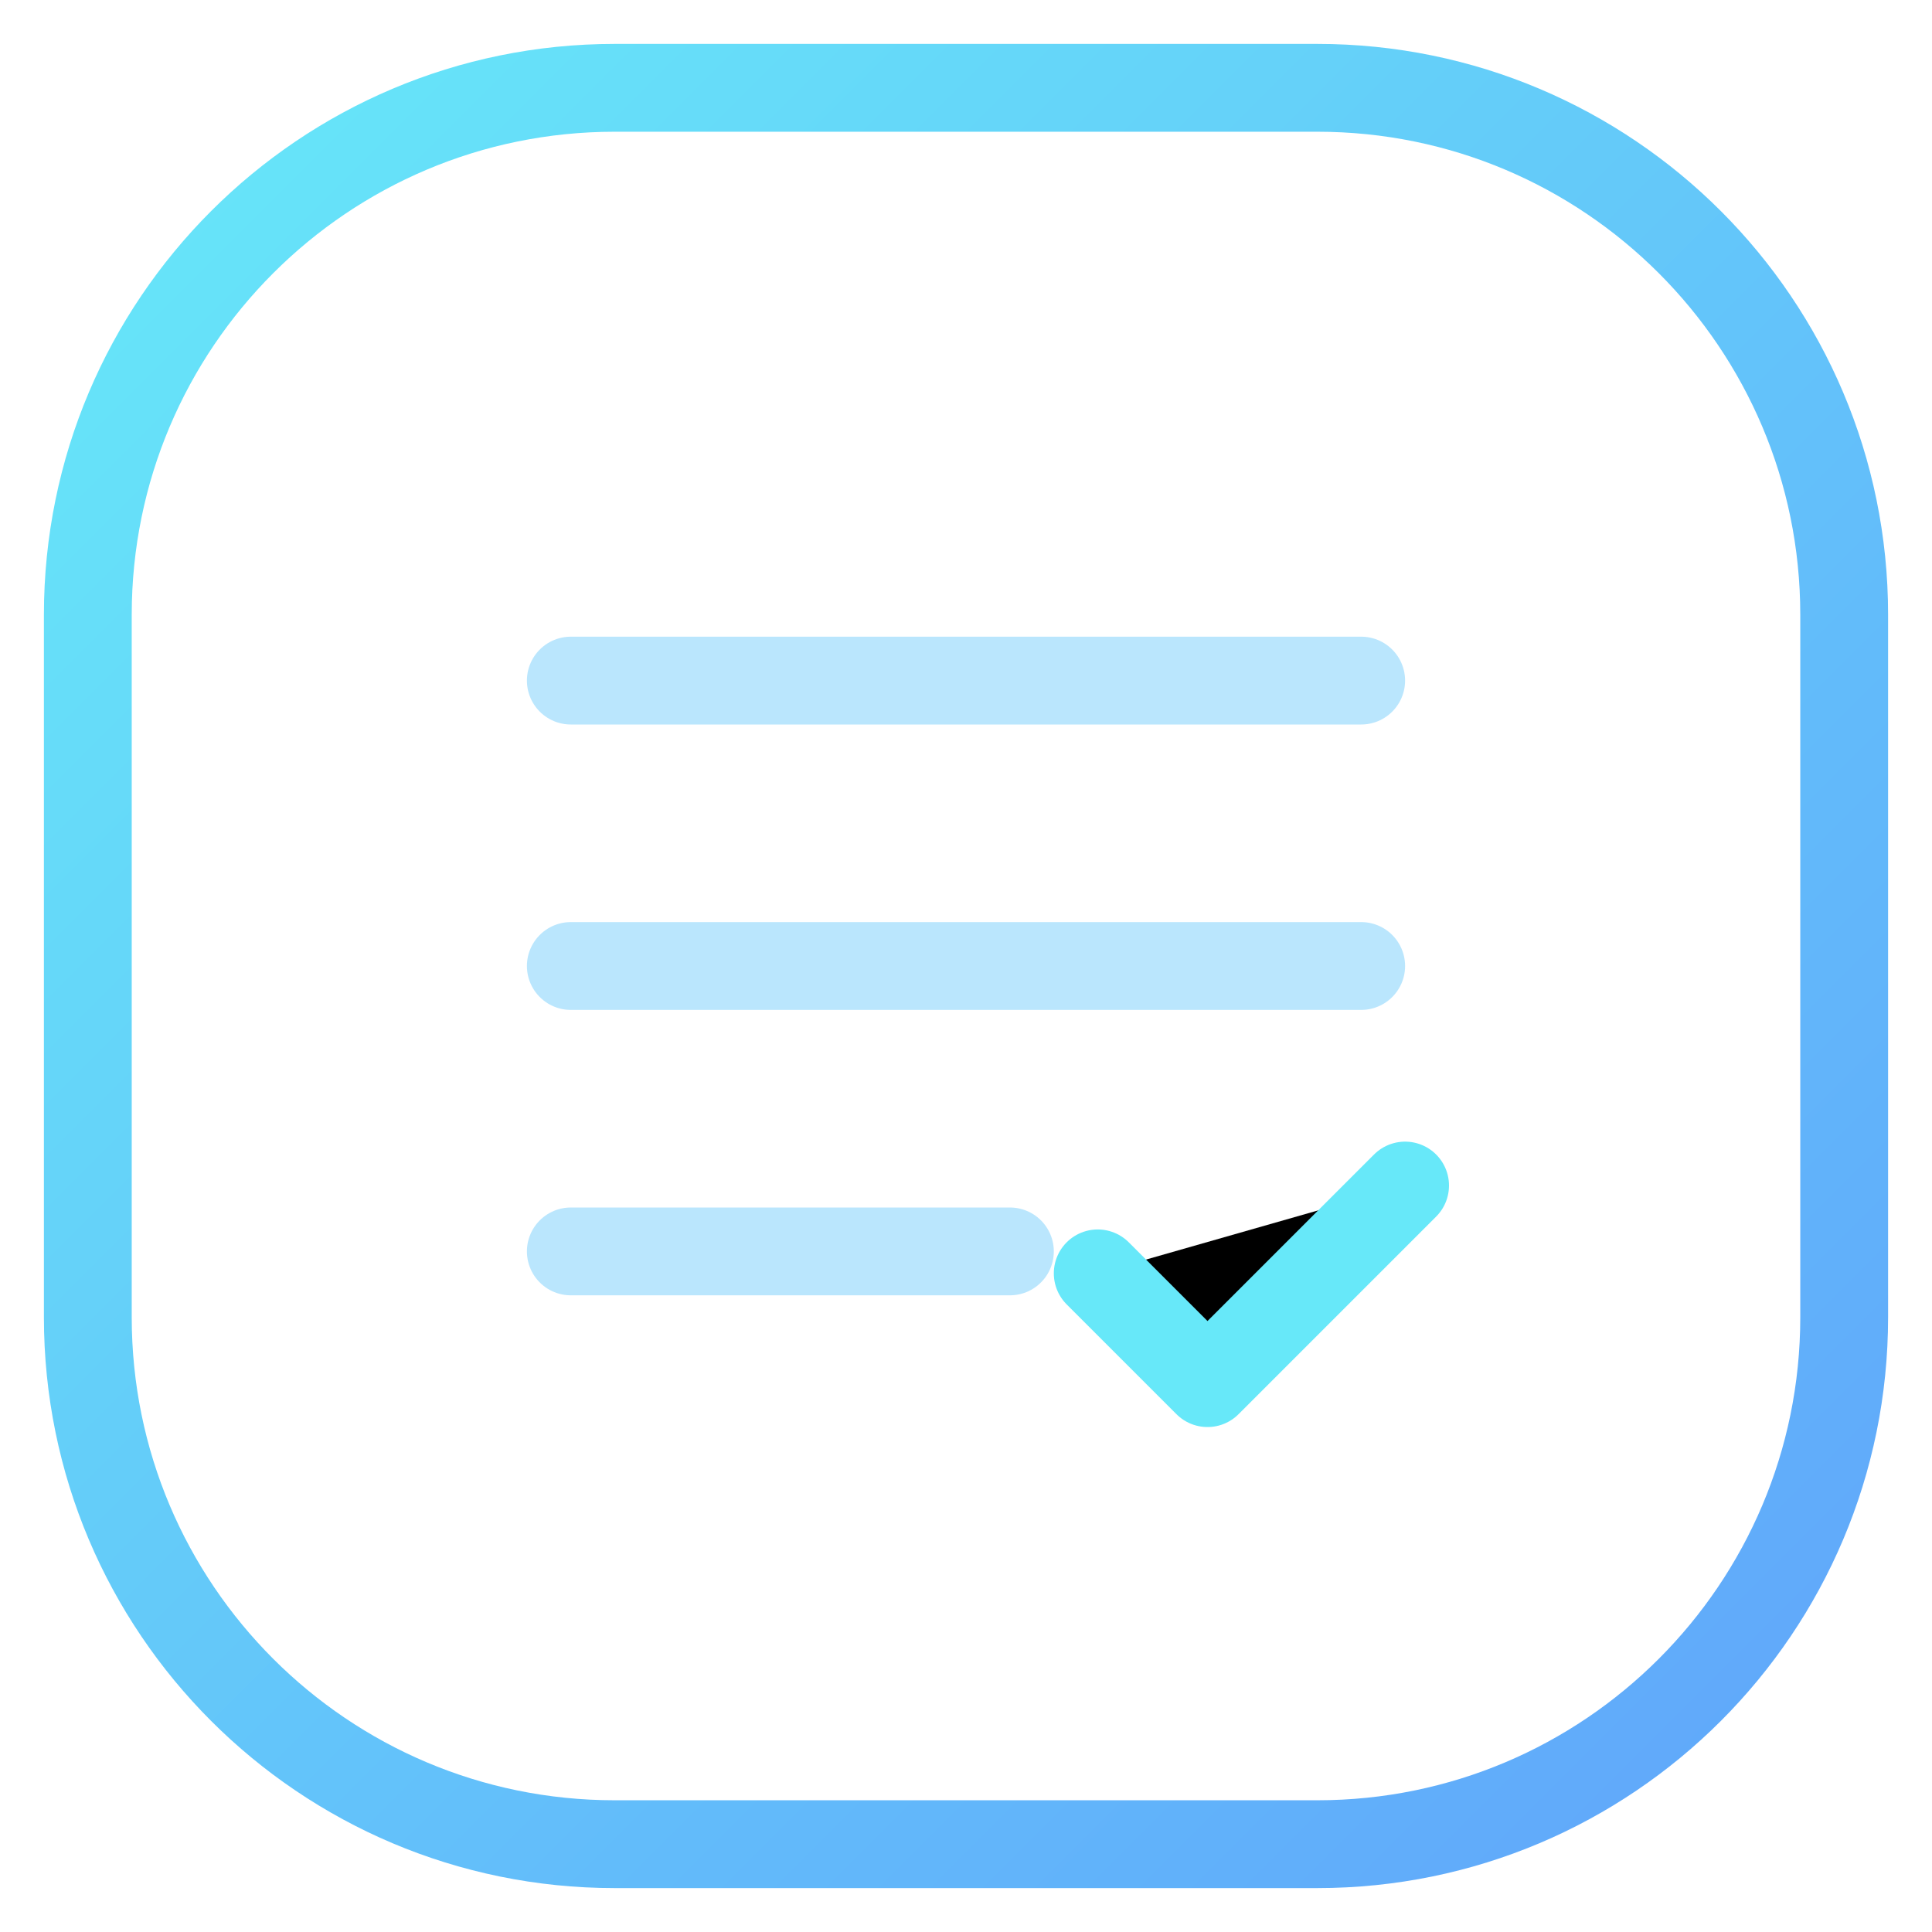
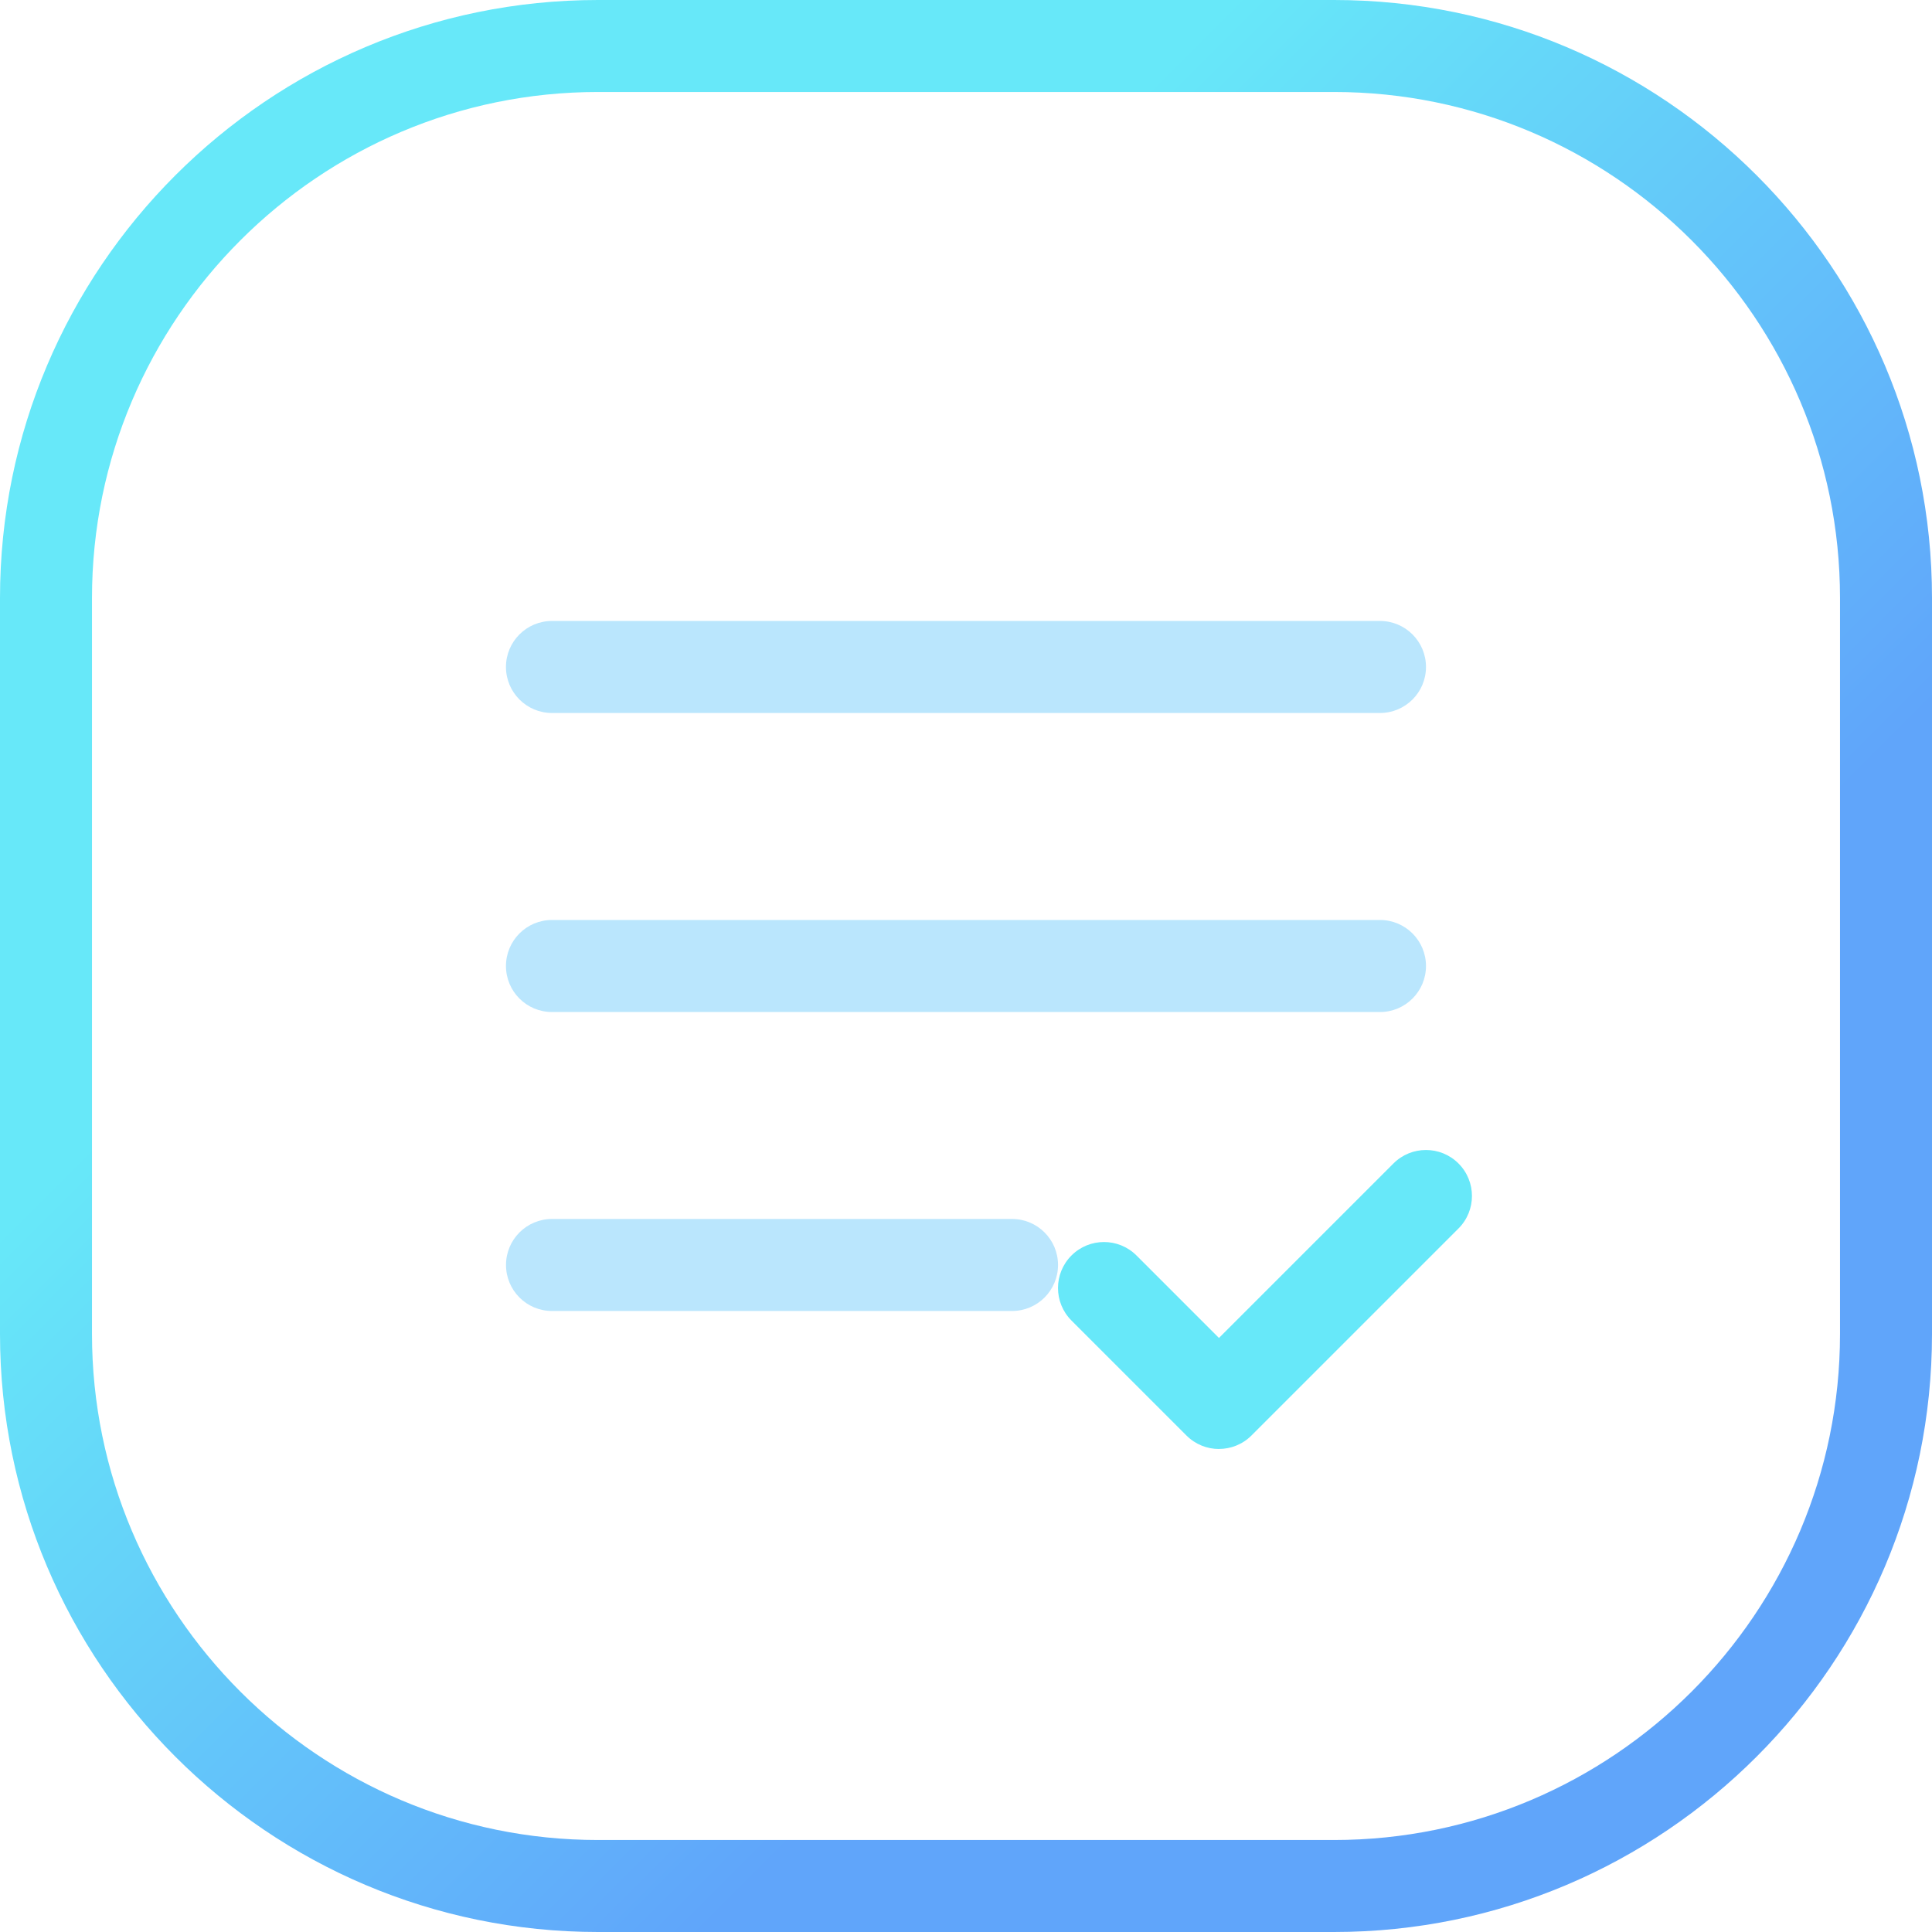
- <svg xmlns="http://www.w3.org/2000/svg" viewBox="0 0 44 44" role="img" aria-label="Shopping list icon">
+ <svg xmlns="http://www.w3.org/2000/svg" id="Layer_1" version="1.1" viewBox="0 0 44 44">
  <defs>
-     <linearGradient id="shopping-logo-gradient-icon" x1="0%" y1="0%" x2="100%" y2="100%">
-       <stop offset="0%" stop-color="#67e8f9" />
-       <stop offset="100%" stop-color="#60a5fa" />
+     <style>
+       .st0 {
+         fill: url(#linear-gradient);
+       }
+ 
+       .st1 {
+         fill: #bae6fd;
+       }
+ 
+       .st2 {
+         fill: #67e8f9;
+       }
+     </style>
+     <linearGradient id="linear-gradient" x1="-275.626" y1="409.376" x2="-275.224" y2="408.974" gradientTransform="translate(11039 16389) scale(40 -40)" gradientUnits="userSpaceOnUse">
+       <stop offset="0" stop-color="#67e8f9" />
+       <stop offset="1" stop-color="#60a5fa" />
    </linearGradient>
  </defs>
-   <rect x="2" y="2" width="40" height="40" rx="12" fill="none" stroke="url(#shopping-logo-gradient-icon)" stroke-width="2" />
-   <path d="M13 15.5H31" stroke="#bae6fd" stroke-width="2" stroke-linecap="round" />
-   <path d="M13 22H31" stroke="#bae6fd" stroke-width="2" stroke-linecap="round" />
-   <path d="M13 28.5H23" stroke="#bae6fd" stroke-width="2" stroke-linecap="round" />
-   <path d="M25 29L27.5 31.5L32 27" stroke="#67e8f9" stroke-width="2" stroke-linecap="round" stroke-linejoin="round" />
+   <path class="st0" d="M30.381,44H13.619c-7.51,0-13.619-6.11-13.619-13.619V13.619C0,6.109,6.109,0,13.619,0h16.762c7.509,0,13.619,6.109,13.619,13.619v16.762c0,7.509-6.11,13.619-13.619,13.619ZM13.619,2.095C7.265,2.095,2.095,7.265,2.095,13.619v16.762c0,6.354,5.17,11.524,11.524,11.524h16.762c6.354,0,11.524-5.17,11.524-11.524V13.619c0-6.354-5.17-11.524-11.524-11.524H13.619Z" />
+   <g>
+     <path d="M12.571,15.19h18.857" />
+     <path class="st1" d="M31.429,16.238H12.571c-.579,0-1.048-.469-1.048-1.048s.469-1.048,1.048-1.048h18.857c.579,0,1.048.469,1.048,1.048s-.469,1.048-1.048,1.048Z" />
+   </g>
+   <g>
+     <path d="M12.571,22h18.857" />
+     <path class="st1" d="M31.429,23.048H12.571c-.579,0-1.048-.469-1.048-1.048s.469-1.048,1.048-1.048h18.857c.579,0,1.048.469,1.048,1.048s-.469,1.048-1.048,1.048Z" />
+   </g>
+   <g>
+     <path d="M12.571,28.81h10.476" />
+     <path class="st1" d="M23.048,29.857h-10.476c-.579,0-1.048-.469-1.048-1.048s.469-1.048,1.048-1.048h10.476c.579,0,1.048.469,1.048,1.048s-.469,1.048-1.048,1.048Z" />
+   </g>
+   <path class="st2" d="M27.762,33c-.268,0-.536-.102-.741-.307l-2.619-2.619c-.409-.409-.409-1.072,0-1.481s1.072-.409,1.481,0l1.878,1.878,3.974-3.974c.409-.409,1.072-.409,1.481,0s.409,1.072,0,1.481l-4.714,4.714c-.205.205-.473.307-.741.307Z" />
</svg>
